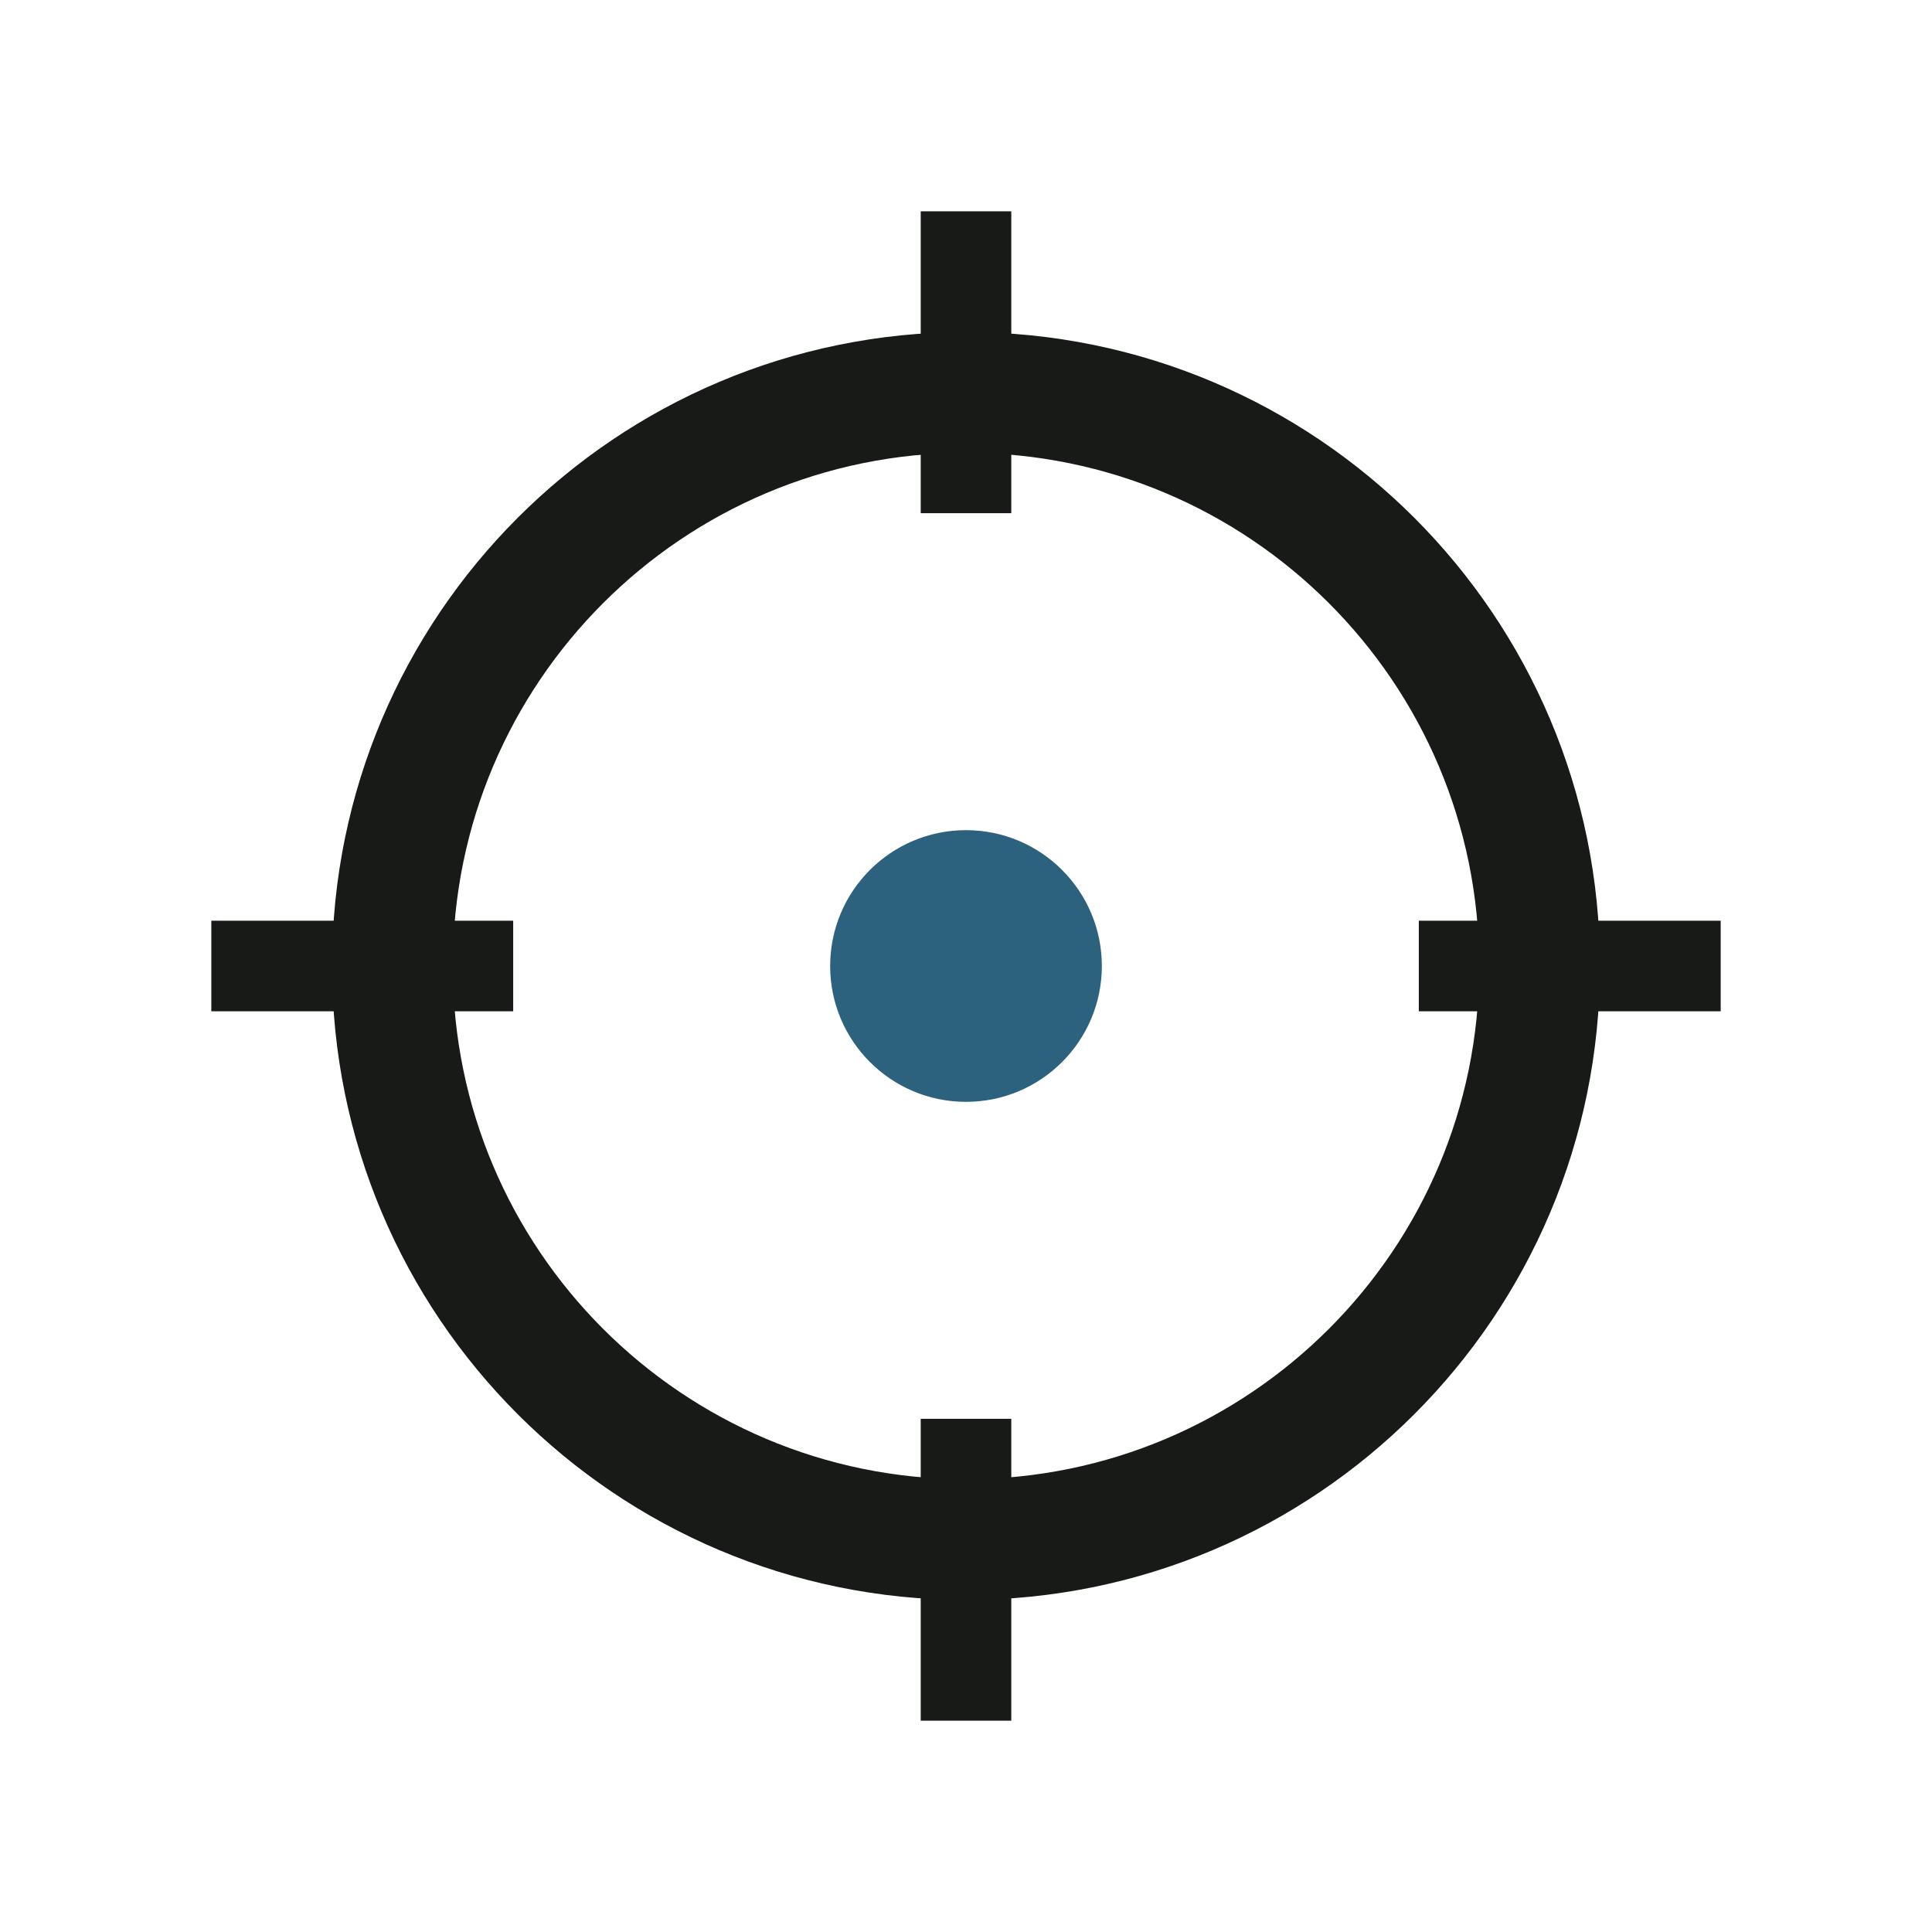
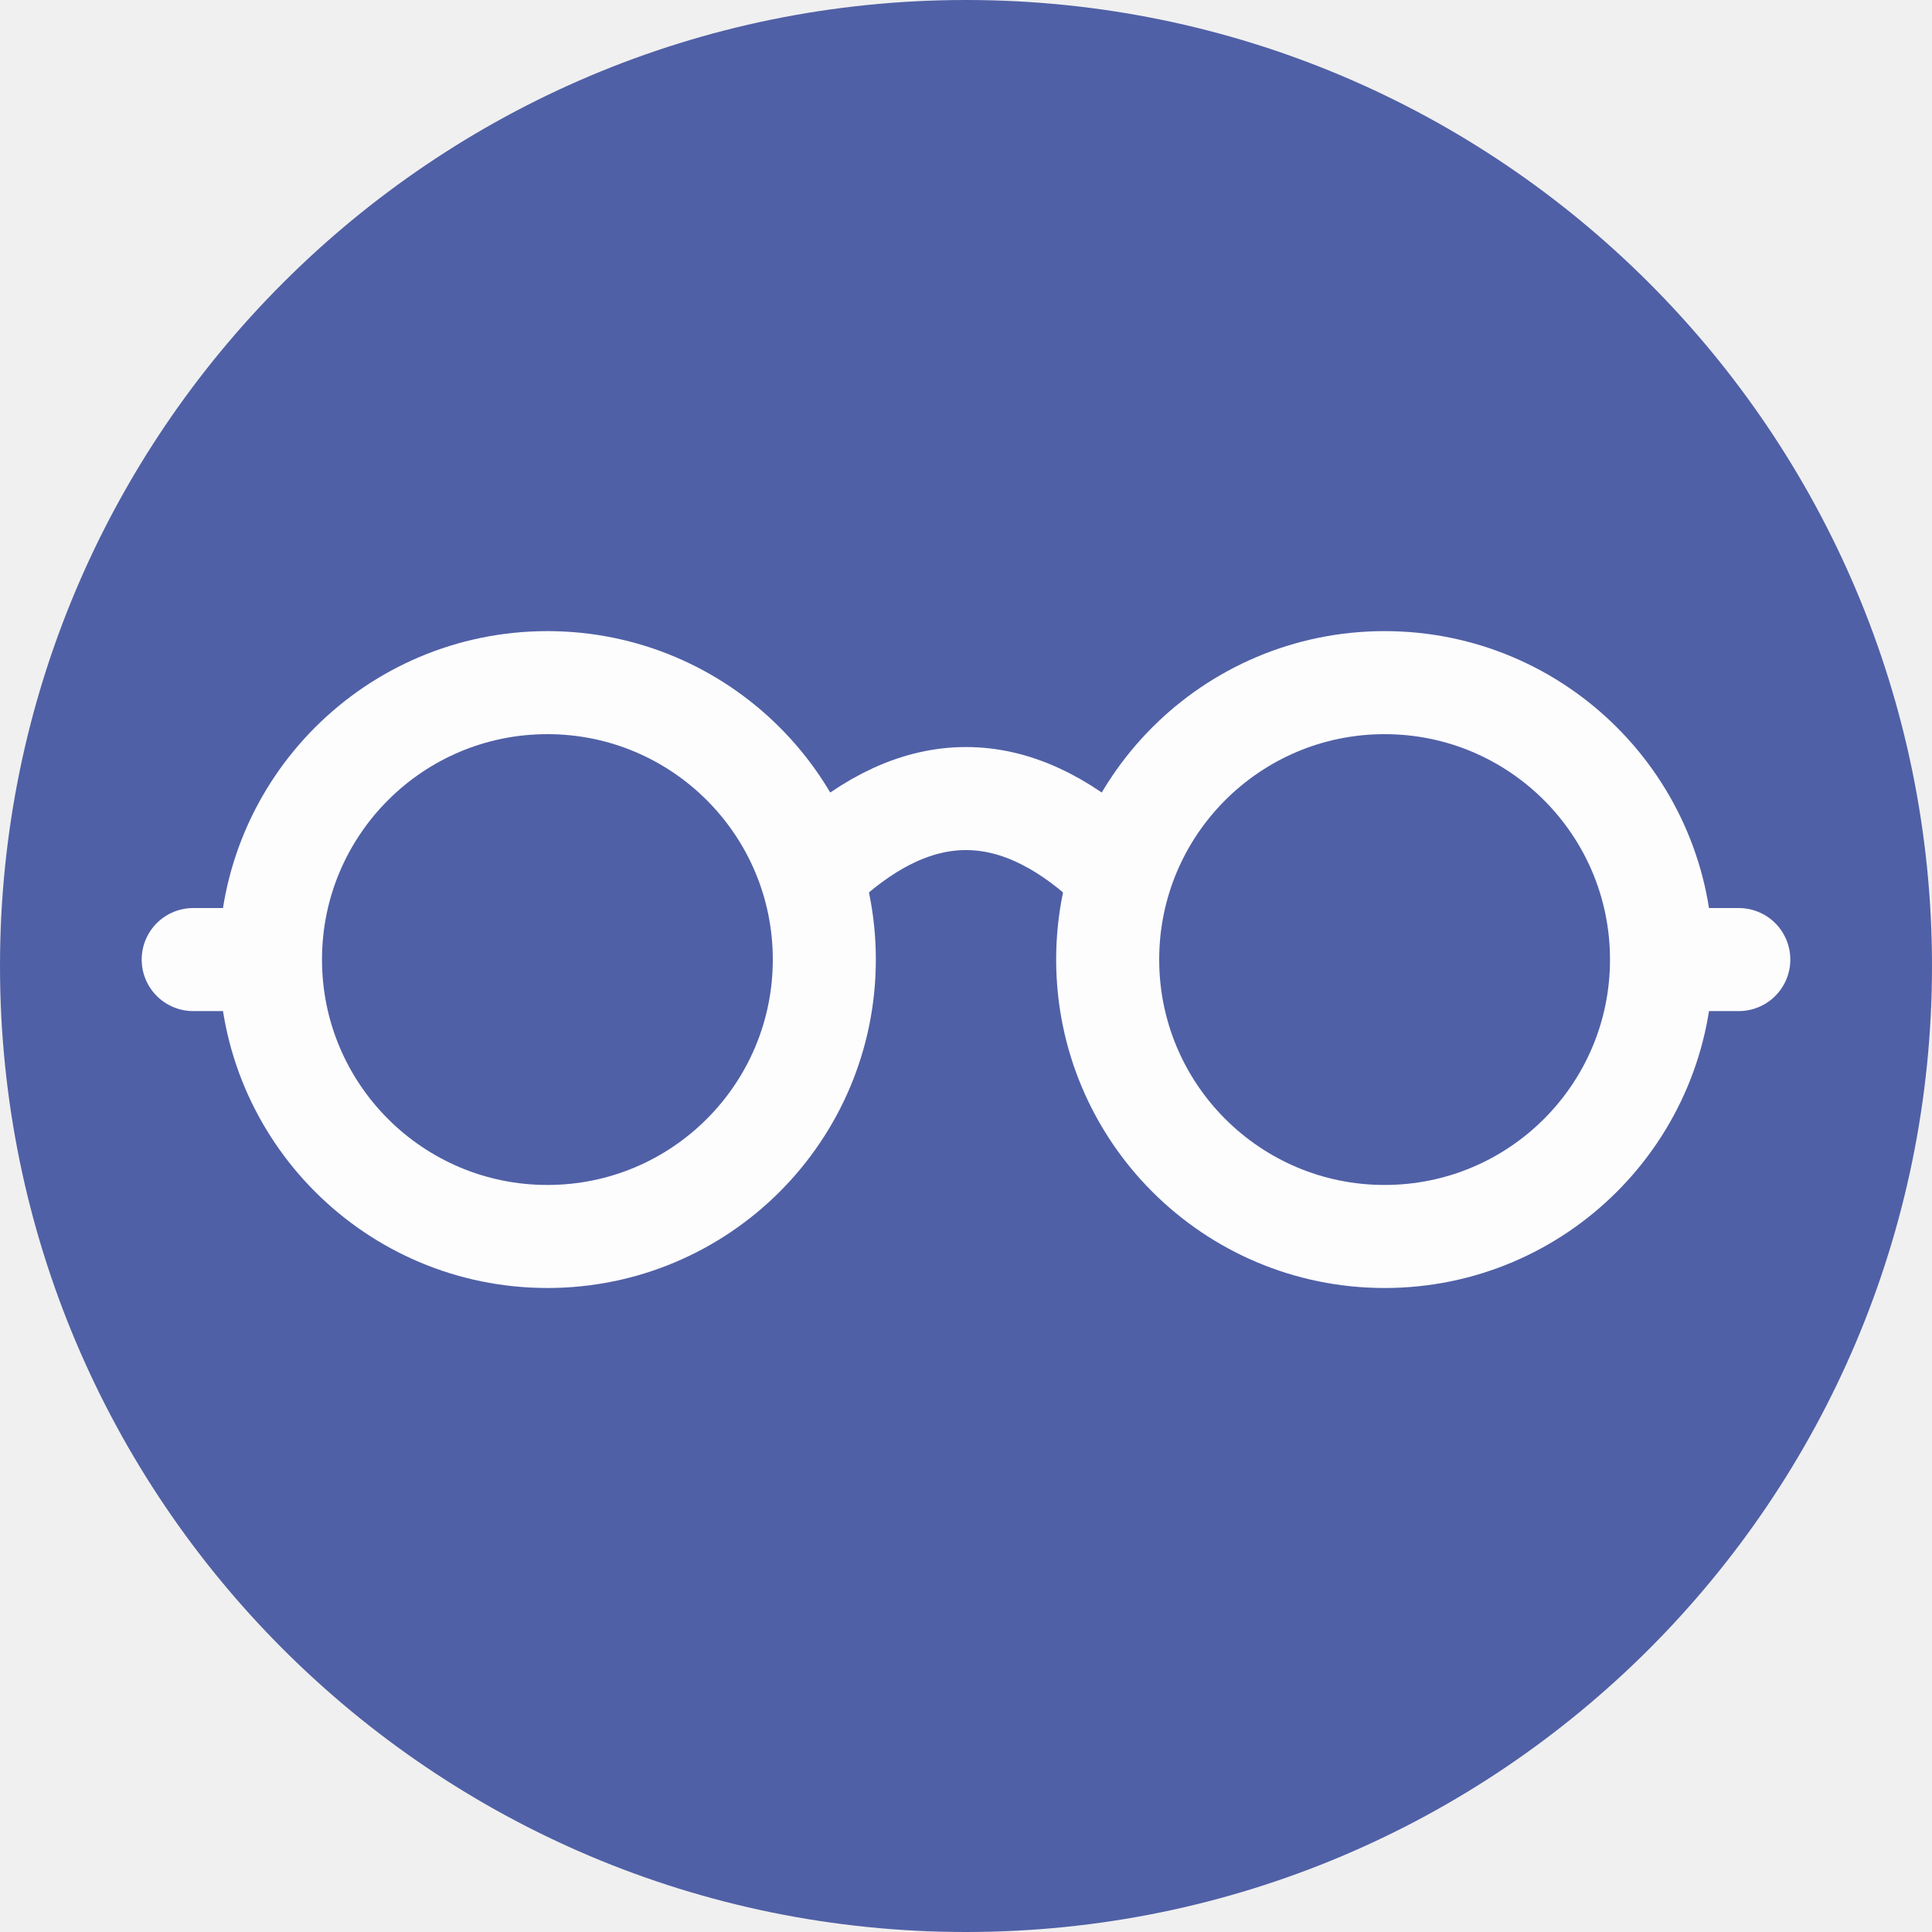
- <svg xmlns="http://www.w3.org/2000/svg" viewBox="0 0 32 32">
-   <rect width="32" height="32" fill="#fff" />
-   <circle cx="16" cy="16" r="9.5" fill="none" stroke="#181a18" stroke-width="2" />
-   <circle cx="16" cy="16" r="2.25" fill="#2c627e" />
-   <path d="M16 3.5v5M16 23.5v5M3.5 16h5M23.5 16h5" stroke="#181a18" stroke-width="1.5" />
+ <svg xmlns="http://www.w3.org/2000/svg" viewBox="0 0 150 150">
+   <circle cx="75" cy="75" r="75" fill="#5060a6" />
+   <g stroke="#fdfdfe" stroke-width="8" fill="none" stroke-linecap="round">
+     <circle cx="42.5" cy="74.5" r="21.5" />
+     <circle cx="107.5" cy="74.5" r="21.5" />
+     <path d="M64 67 Q75 57 86 67" />
+     <path d="M15 74.5 H20" />
+     <path d="M130 74.5 H135" />
+   </g>
</svg>
